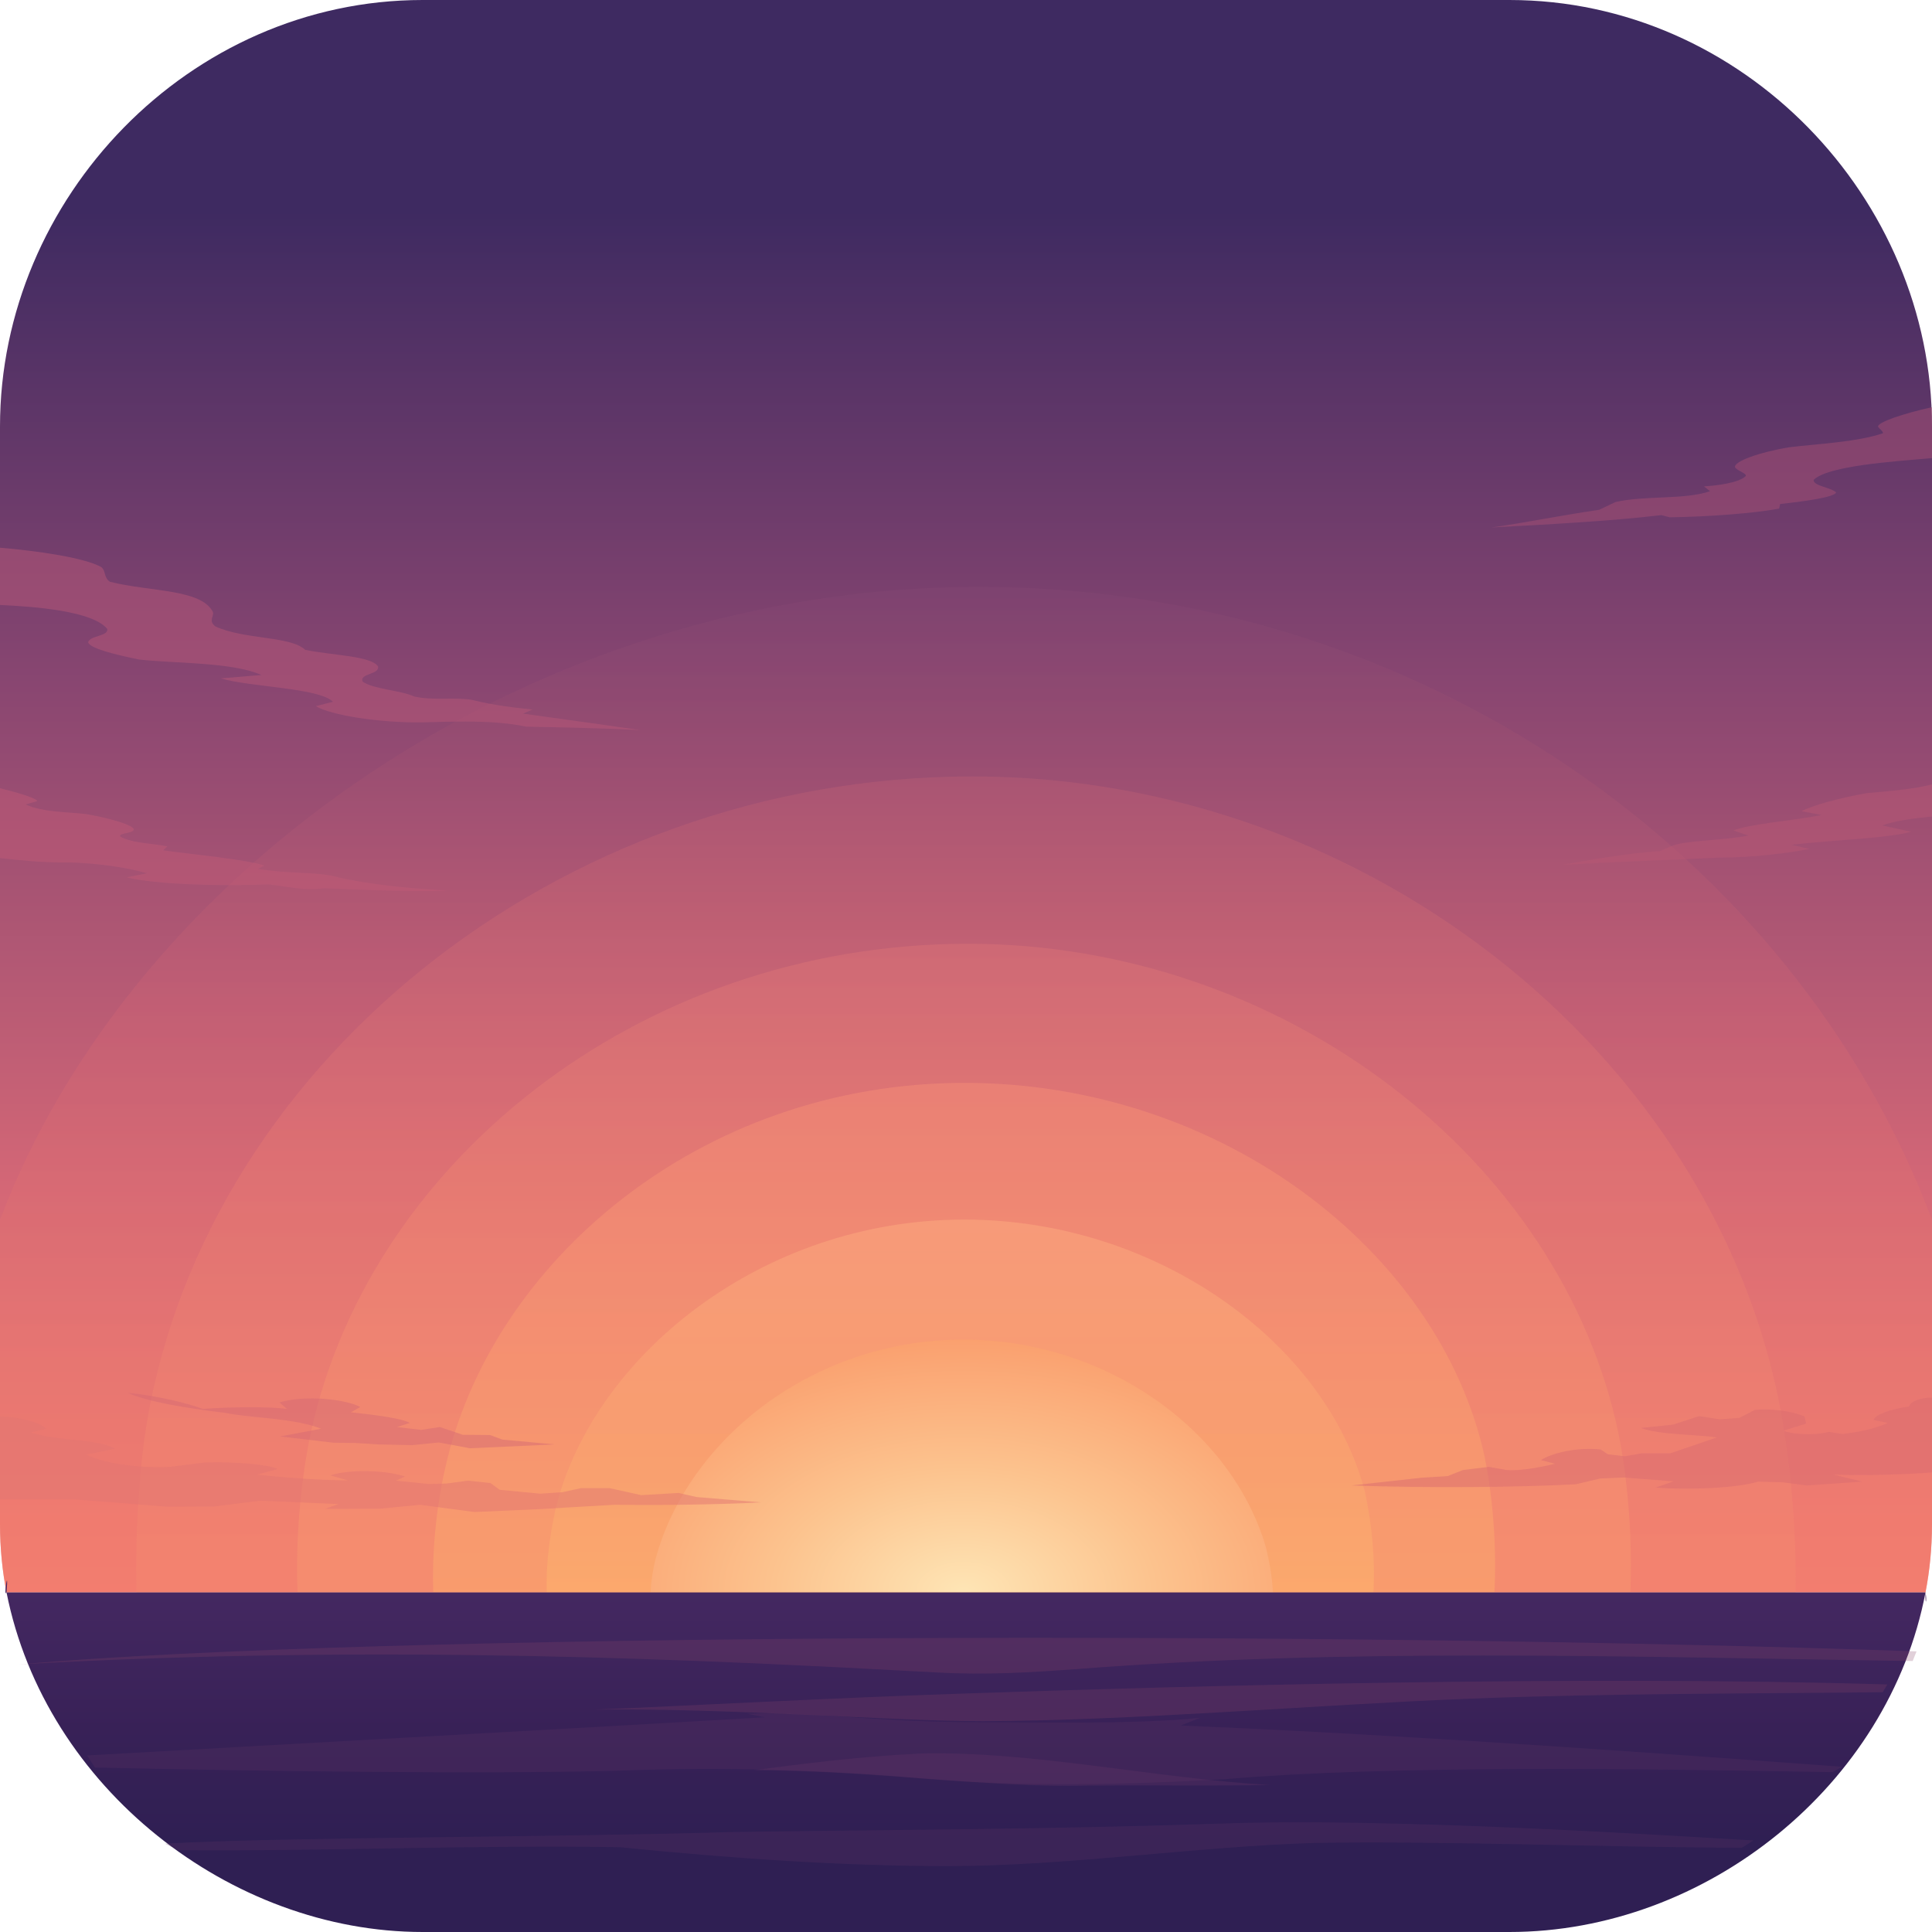
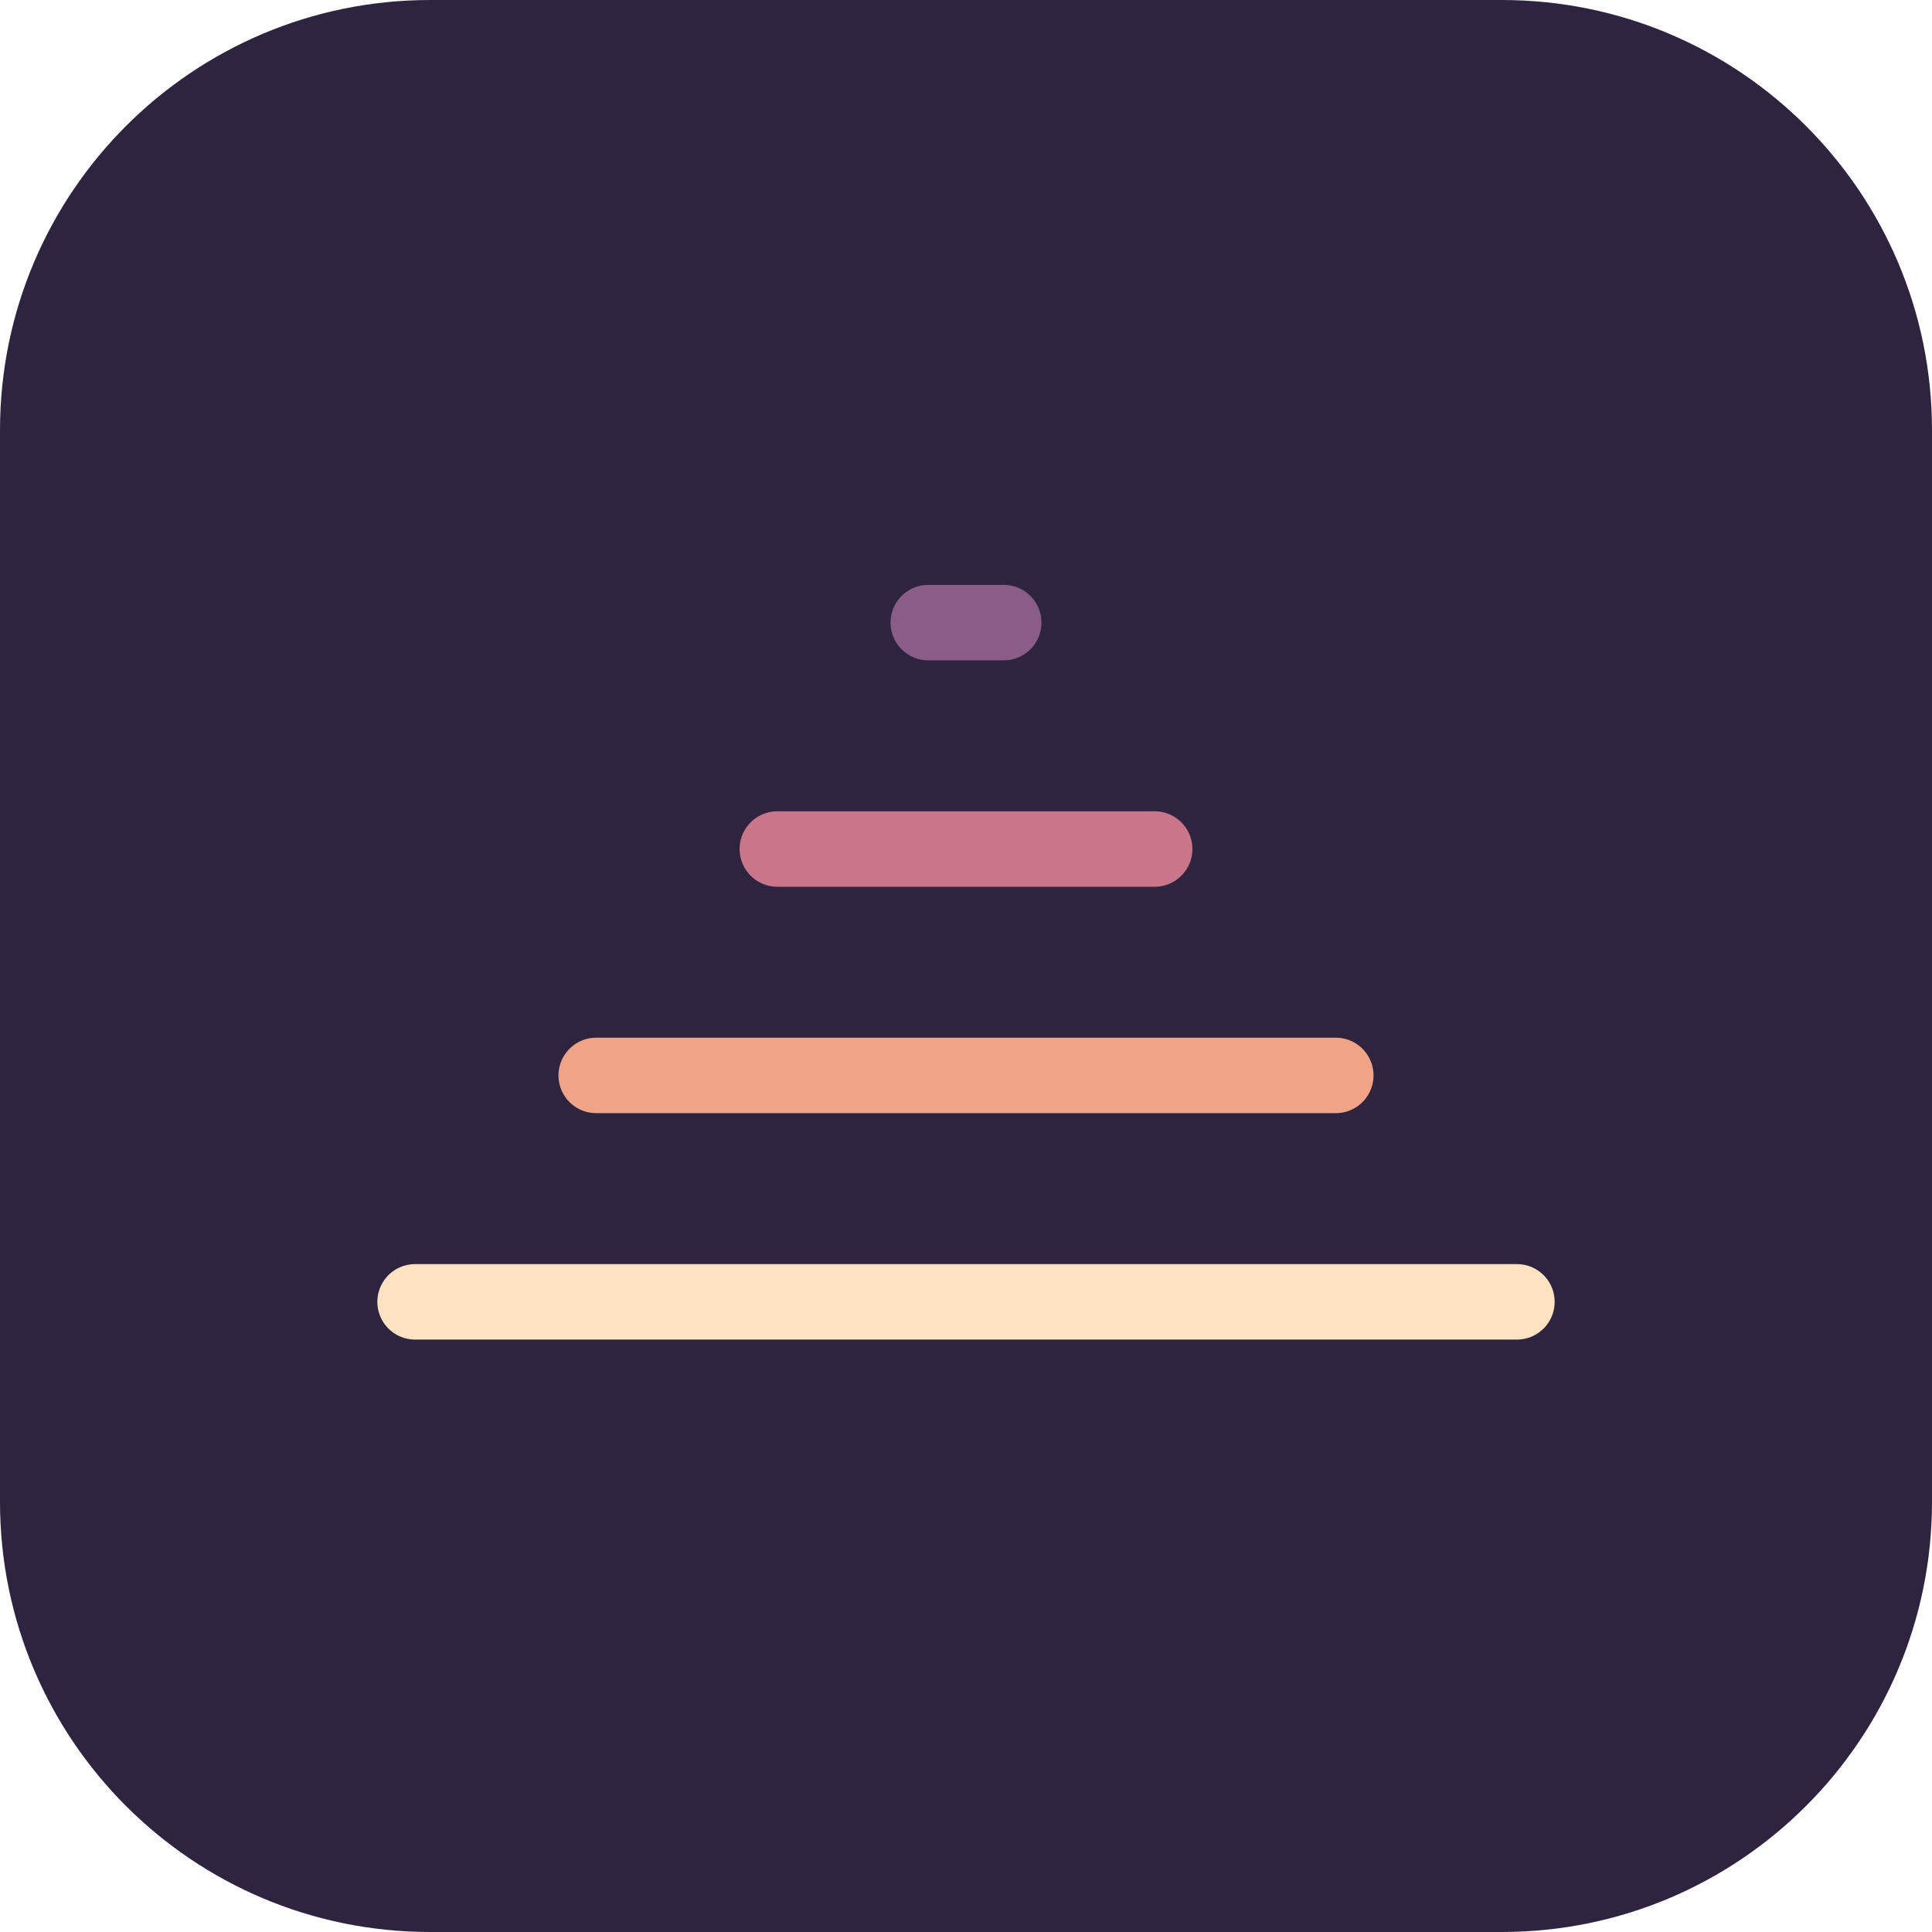
- <svg xmlns="http://www.w3.org/2000/svg" width="80" height="80" fill="none" viewBox="0 0 80 80">
-   <defs>
-     <linearGradient id="paint0_linear_12294_47975" x1="40" x2="40" y2="80" gradientUnits="userSpaceOnUse">
-       <stop stop-color="#3E2A61" offset=".109" />
-       <stop stop-color="#894671" offset=".354" />
-       <stop stop-color="#D46776" offset=".615" />
-       <stop stop-color="#F6816E" offset=".823" />
-       <stop stop-color="#F99970" offset=".87" />
-       <stop stop-color="#FBD892" offset=".911" />
-     </linearGradient>
-     <linearGradient id="paint1_linear_12294_47975" x1="40" x2="40" y1="24.3" y2="65.94" gradientUnits="userSpaceOnUse">
-       <stop stop-color="#814572" offset="0" />
-       <stop stop-color="#CD6374" offset=".427" />
-       <stop stop-color="#EC7971" offset=".766" />
-       <stop stop-color="#F17A6F" offset="1" />
-     </linearGradient>
-     <linearGradient id="paint2_linear_12294_47975" x1="40" x2="40" y1="32.16" y2="65.94" gradientUnits="userSpaceOnUse">
-       <stop stop-color="#B65B75" offset="0" />
-       <stop stop-color="#E47573" offset=".432" />
-       <stop stop-color="#F18571" offset=".786" />
-       <stop stop-color="#F4886F" offset="1" />
-     </linearGradient>
-     <linearGradient id="paint3_linear_12294_47975" x1="40" x2="40" y1="39.09" y2="65.94" gradientUnits="userSpaceOnUse">
-       <stop stop-color="#DA7276" offset="0" />
-       <stop stop-color="#F18772" offset=".453" />
-       <stop stop-color="#F79470" offset=".807" />
-       <stop stop-color="#F8976F" offset="1" />
-     </linearGradient>
-     <linearGradient id="paint4_linear_12294_47975" x1="40" x2="40" y1="44.84" y2="65.94" gradientUnits="userSpaceOnUse">
-       <stop stop-color="#F18876" offset="0" />
-       <stop stop-color="#F89770" offset=".484" />
-       <stop stop-color="#FAA26E" offset=".833" />
-       <stop stop-color="#FBA66D" offset="1" />
-     </linearGradient>
-     <linearGradient id="paint5_linear_12294_47975" x1="39.94" x2="39.94" y1="50.49" y2="65.94" gradientUnits="userSpaceOnUse">
-       <stop stop-color="#FBA67D" offset="0" />
-       <stop stop-color="#FAA371" offset=".516" />
-       <stop stop-color="#FBAB6E" offset=".854" />
-       <stop stop-color="#FDB16C" offset="1" />
-     </linearGradient>
-     <radialGradient id="paint6_radial_12294_47975" cx="0" cy="0" r="1" gradientTransform="translate(39.9 65.94) rotate(-90) scale(10.49 16.25)" gradientUnits="userSpaceOnUse">
-       <stop stop-color="#FEE5B5" offset="0" />
-       <stop stop-color="#FCC38E" offset=".484" />
-       <stop stop-color="#FAA06F" offset="1" />
-     </radialGradient>
-     <linearGradient id="paint7_linear_12294_47975" x1="40" x2="40" y1="65.94" y2="80" gradientUnits="userSpaceOnUse">
-       <stop stop-color="#442861" offset="0" />
-       <stop stop-color="#382157" offset=".401" />
-       <stop stop-color="#2F1F53" offset=".734" />
-     </linearGradient>
-     <linearGradient id="paint8_linear_12294_47975" x1="40" x2="40" y1="65.94" y2="68.16" gradientUnits="userSpaceOnUse">
-       <stop stop-color="#482762" offset="0" />
-       <stop stop-color="#6D325D" offset=".521" />
-       <stop stop-color="#864065" offset="1" />
-     </linearGradient>
-   </defs>
-   <path d="m62.5 0h-45c-9.66 0-17.5 8.2-17.5 17.66v45.46c0 0.99 0.1 1.95 0.27 2.82h79.46c0.17-0.87 0.27-1.83 0.27-2.82v-45.46c0-9.46-7.84-17.66-17.5-17.66z" fill="url(#paint0_linear_12294_47975)" />
-   <path d="m40.53 24.3c-18.52 0-35.06 11.75-40.53 26.21v12.61c0 0.99 0.1 1.95 0.27 2.82h79.46c0.17-0.87 0.27-1.83 0.27-2.82v-12.61c-5.69-15.15-21.34-26.21-39.47-26.21z" fill="url(#paint1_linear_12294_47975)" fill-opacity=".5" />
-   <path d="m40.26 32.15c-17.24 0-32.13 12.19-34.29 27.47-0.29 2.27-0.36 4.45-0.32 6.32h68.7c0.04-1.87-0.1-4.35-0.47-6.69-2.34-15.04-16.9-27.1-33.62-27.1z" fill="url(#paint2_linear_12294_47975)" fill-opacity=".5" />
-   <path d="m40.09 39.08c-13.76 0-25.04 9.27-27.29 20.59-0.44 2.28-0.55 4.52-0.48 6.27h55.19c0.08-1.97-0.05-4.34-0.48-6.52-2.34-11.41-13.88-20.34-26.94-20.34z" fill="url(#paint3_linear_12294_47975)" fill-opacity=".5" />
-   <path d="m39.94 44.84c-11 0-19.64 7.49-21.51 15.97-0.4 1.77-0.54 3.56-0.49 5.13h43.94c0.09-1.74-0.03-3.81-0.42-5.69-1.89-8.44-10.88-15.41-21.52-15.41z" fill="url(#paint4_linear_12294_47975)" fill-opacity=".6" />
-   <path d="m39.93 50.5c-8.41 0-15.32 5.66-16.9 11.88-0.28 1.2-0.43 2.46-0.39 3.56h34.23c0.08-1.32-0.06-2.86-0.36-4.2-1.62-6.13-8.59-11.24-16.58-11.24z" fill="url(#paint5_linear_12294_47975)" fill-opacity=".6" />
-   <path d="m39.89 55.47c-6.28 0-11.42 4.18-12.74 9.07-0.12 0.46-0.19 0.94-0.21 1.4h25.77c-0.03-0.6-0.14-1.28-0.3-1.9-1.43-4.85-6.64-8.57-12.52-8.57z" fill="url(#paint6_radial_12294_47975)" />
-   <path d="m0.27 65.94c1.61 8.11 9.3 14.06 17.23 14.06h45c8.15 0 15.71-6.08 17.23-14.06h-79.46z" fill="url(#paint7_linear_12294_47975)" />
-   <path d="m79.36 68.38c-24.54-0.86-63.66-0.77-78.59 0.54 15.22-0.86 28.53-0.18 37.97 0.33 2.1 0.12 3.96 0 5.88-0.14 11.07-0.86 22.19-0.52 34.58-0.33l0.16-0.4z" fill="#884566" opacity=".25" />
-   <path d="m78.15 69.75c-12.75-0.39-29.05 0.06-38.32 0.38-5.19 0.17-11.7 0.52-15.18 0.66 5.65-0.07 12.16 0.48 16.06 0.48 6.22-0.02 13.78-0.68 20.09-0.93 5.82-0.23 12.35-0.21 17.16-0.27l0.19-0.32z" fill="#884566" opacity=".25" />
-   <path d="m76.28 73.16c-11.4-0.85-20.27-1.42-27.39-1.71l0.81-0.32c-2.73 0.29-7.25 0.18-9.75 0.18-3.55-0.02-6.83-0.45-9.01-0.35l0.74 0.15c-8.6 0.5-21.02 1.18-28.07 1.58l0.32 0.5c6.92 0.15 15.97 0.28 21.65 0.13 4.32-0.17 8.72-0.03 12.68 0.33 4.03 0.35 8.53 0.25 12.48 0.02 6.85-0.58 16.92-0.44 25.14-0.29l0.4-0.22z" fill="#613464" opacity=".25" />
-   <path d="m72.6 76.21c-8.24-0.5-16.56-0.91-22.36-0.69-6.83 0.23-13.71 0.25-19.89 0.34-7.61 0.23-18.28 0.2-23.52 0.48l0.53 0.27c5.73 0.06 12.58-0.23 18.34-0.12 4.54 0.46 9.19 0.78 13.55 0.78 4.96 0 10.34-0.82 15.25-0.96 5.32-0.09 12.23 0.19 17.63 0.2l0.47-0.3z" fill="#613464" opacity=".25" />
-   <path d="m52.58 73.91c-4.69-0.26-9.85-1.42-14.49-1.3-2.89 0.15-5.18 0.47-6.87 0.69 4.98 0.01 9.82 0.74 13.79 0.64 2.77-0.03 5.37 0.02 7.57-0.03z" fill="#6B3766" opacity=".25" />
-   <path d="m79.73 65.94h-79.46c0.1-1.22-0.14 0.25 0 0h79.46c0.07 0.33-0.01 0.65 0 0z" fill="url(#paint8_linear_12294_47975)" />
-   <path d="m80 16.86c-1.17 0.26-2.3 0.63-2.23 0.82 0.08 0.1 0.2 0.17 0.2 0.26-1.09 0.37-2.74 0.44-3.88 0.58-1.22 0.2-2.35 0.6-2.24 0.84 0.13 0.16 0.47 0.23 0.44 0.35-0.28 0.29-1.24 0.4-1.73 0.43l0.25 0.2c-1.03 0.36-2.72 0.17-3.92 0.45l-0.67 0.32c-1.58 0.23-3.27 0.57-4.45 0.73 2.1-0.11 5.04-0.27 7.02-0.51l0.35 0.09c1.6-0.02 3.53-0.17 4.53-0.36l0.04-0.19c1.01-0.11 2.25-0.28 2.32-0.48-0.22-0.21-0.96-0.27-0.93-0.52 0.59-0.58 3.25-0.76 4.9-0.9v-2.11z" fill="#A55074" opacity=".5" />
-   <path d="m80 32.48c-0.8 0.21-1.89 0.29-2.69 0.36-1.11 0.19-2.3 0.52-2.71 0.75l0.83 0.16c-1.21 0.24-3.03 0.37-3.65 0.64l0.62 0.21c-1.1 0.21-2.6 0.19-3.2 0.44l-0.45 0.2c-1.38 0.09-3.07 0.39-4.05 0.57 2.16-0.12 4.87-0.22 6.53-0.3 1.41 0 2.94-0.2 3.69-0.36l-0.75-0.17c1.77-0.2 4.04-0.27 4.96-0.54l-1.19-0.26c0.58-0.21 1.36-0.3 2.06-0.37v-1.33z" fill="#B75773" opacity=".5" />
-   <path d="m0 22.68c1.54 0.13 3.49 0.41 4.19 0.8 0.21 0.17 0.09 0.42 0.36 0.61 1.66 0.42 3.79 0.29 4.27 1.26 0.04 0.19-0.2 0.36 0.1 0.59 1.19 0.55 3.11 0.39 3.72 0.97 1.14 0.23 2.71 0.25 3.01 0.68 0.09 0.35-0.8 0.29-0.63 0.64 0.49 0.32 1.52 0.34 2.13 0.61 0.78 0.18 1.68 0.02 2.39 0.14 0.93 0.24 1.94 0.34 2.51 0.4l-0.4 0.17c1.62 0.22 3.6 0.5 4.86 0.68-1.75-0.09-3.78-0.12-4.72-0.14-1.33-0.29-3.05-0.21-4.28-0.18-1.8 0.03-3.83-0.3-4.43-0.67l0.71-0.18c-0.56-0.58-3.46-0.61-4.64-0.97l1.68-0.14c-1.21-0.54-3.67-0.48-5.06-0.64-1-0.2-2.08-0.47-2.12-0.72 0.08-0.28 0.86-0.24 0.79-0.55-0.6-0.73-2.92-0.92-4.44-0.99v-2.37z" fill="#B85877" opacity=".5" />
-   <path d="m0 32.64c0.65 0.16 1.44 0.38 1.55 0.53l-0.49 0.14c0.7 0.33 1.78 0.31 2.51 0.4 0.97 0.17 1.94 0.45 1.97 0.63 0 0.18-0.65 0.14-0.56 0.3 0.46 0.28 1.49 0.3 1.95 0.41l-0.18 0.16c1.47 0.2 3.44 0.38 4.19 0.63l-0.26 0.14c1.09 0.19 2.42 0.13 3.12 0.3 1.54 0.38 3.51 0.53 4.77 0.6-1.73 0.06-3.97-0.05-5.15-0.1-0.83 0.13-1.77-0.12-2.33-0.16-2.05 0.09-4.73-0.01-5.84-0.29l0.84-0.17c-1.13-0.32-2.54-0.45-3.43-0.45-0.96 0.01-1.95-0.1-2.66-0.18v-2.89z" fill="#C05A76" opacity=".5" />
-   <path d="m80 57.87c-0.49 0-0.89 0.16-0.95 0.37-0.8 0.11-1.47 0.37-1.46 0.56l0.58 0.12c-0.58 0.27-1.38 0.4-1.87 0.46l-0.58-0.09c-0.61 0.17-1.53 0.1-1.87-0.05l0.94-0.29-0.07-0.3c-0.54-0.23-1.39-0.33-2.06-0.27l-0.63 0.33-0.81 0.06-0.87-0.13-1.07 0.35-1.34 0.14c0.81 0.29 2.35 0.27 3.15 0.39l-1.93 0.66h-1.19l-0.69 0.12-0.7-0.08-0.3-0.2c-0.99-0.11-2.06 0.16-2.47 0.44l0.58 0.15c-0.73 0.18-1.53 0.3-2 0.26l-0.74-0.13-1.07 0.13-0.63 0.25-1.09 0.07-2.9 0.32c3.13 0.11 6.87 0.08 9.29-0.05l1.02-0.24 0.98-0.04 2.05 0.16-0.75 0.26c1.46 0.1 3.37 0.02 4.25-0.25l1.03 0.03 0.99 0.13 2.29-0.16-1.19-0.29c1.46 0.05 3.01-0.01 4.08-0.09v-3.1z" fill="#D96B70" opacity=".5" />
-   <path d="m0 58.65c0.89 0.03 1.73 0.27 1.91 0.52l-0.62 0.14c0.99 0.36 2.84 0.27 3.47 0.68l-1.18 0.24c0.84 0.44 2.5 0.56 3.44 0.51l1.42-0.18c1.42-0.05 2.76 0.1 3.06 0.27l-0.85 0.23c1.42 0.16 3.01 0.24 3.76 0.24l-0.74-0.21c0.99-0.3 2.5-0.17 3.1 0.05l-0.37 0.17 1.36 0.14 0.72-0.02 0.9-0.12 0.93 0.1 0.38 0.28 1.68 0.16 0.91-0.06 0.78-0.17h1.18l1.31 0.29 1.55-0.09 0.75 0.17 2.67 0.22c-2.07 0.11-4.71 0.12-6.08 0.1l-1.75 0.1-1.36 0.08-2.68 0.12-2.25-0.3-1.66 0.16-2.28 0.01 0.56-0.2-3.24-0.14-1.92 0.24-1.94 0.01-1.5-0.12-2.32-0.18h-3.1v-3.44z" fill="#E27571" opacity=".5" />
-   <path d="m5.28 57.67c1.21 0.12 2.52 0.44 3.12 0.67 1.21-0.09 2.76-0.1 3.48 0l-0.31-0.27c1.11-0.32 2.74-0.13 3.35 0.19l-0.39 0.22c1.06 0.11 2.14 0.26 2.44 0.44l-0.53 0.17 1 0.12 0.77-0.12 0.95 0.32 1.13 0.01 0.51 0.19 2.17 0.2-3.51 0.16-1.29-0.24-1.1 0.11-1.42-0.03-0.94-0.06-0.9-0.01-2.22-0.26 1.71-0.32c-1.09-0.44-3.08-0.46-3.94-0.65-1.66-0.2-3.27-0.47-4.08-0.84z" fill="#D56A73" opacity=".5" />
+ <svg xmlns="http://www.w3.org/2000/svg" viewBox="0 0 1024 1024">
+   <rect width="1024" height="1024" rx="228" fill="#2f2440" />
+   <g stroke-linecap="round" stroke-width="40" fill="none">
+     <path d="M220 690h584" stroke="#ffe2c2" />
+     <path d="M316 570h392" stroke="#f0a487" />
+     <path d="M412 450h200" stroke="#c9768a" />
+     <path d="M492 330h40" stroke="#8a5d86" />
+   </g>
</svg>
